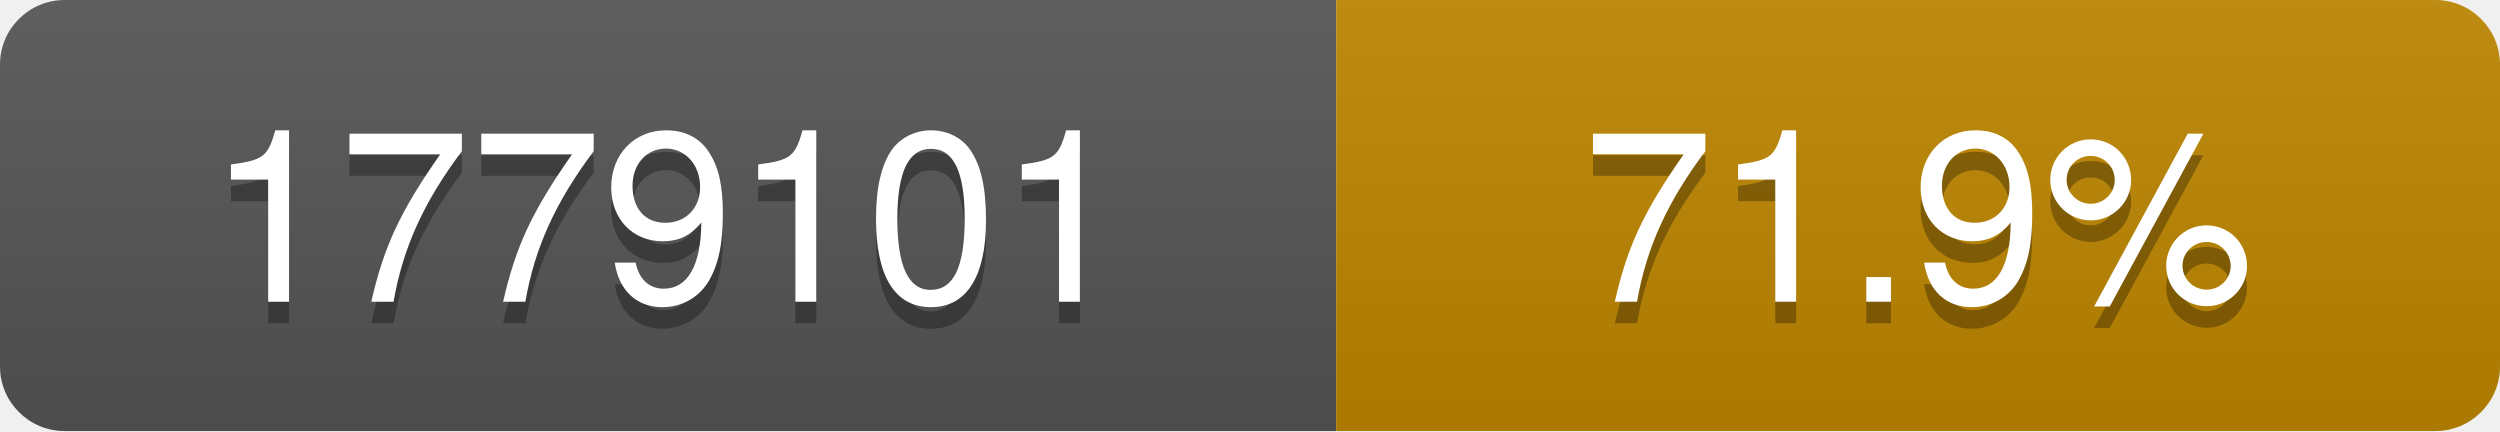
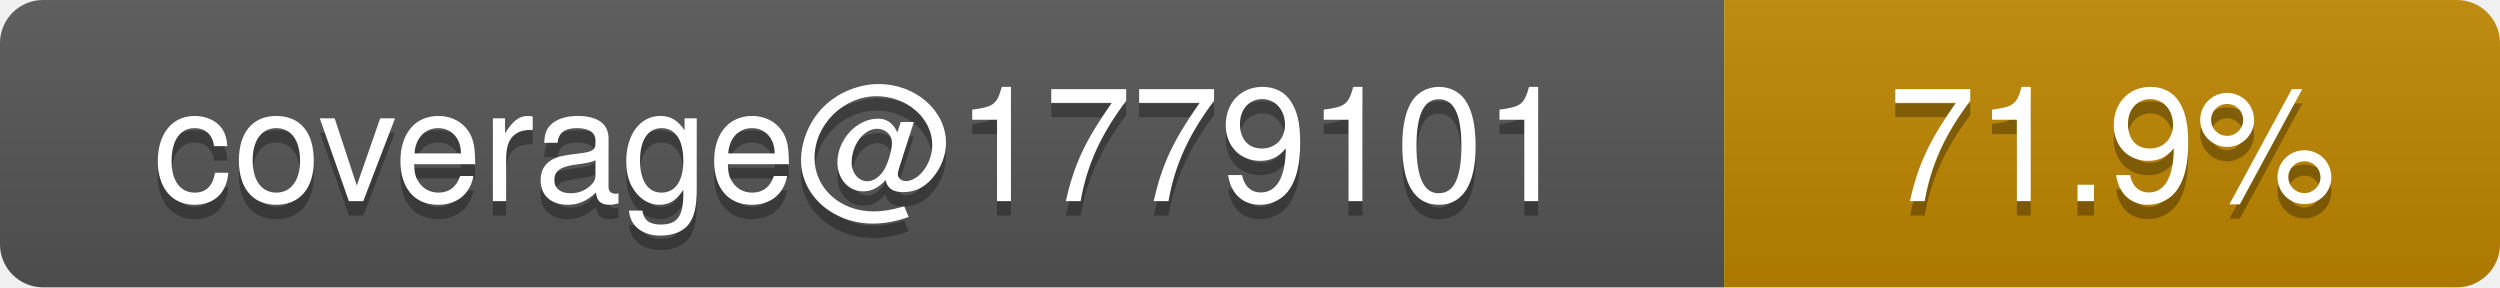
- <svg xmlns="http://www.w3.org/2000/svg" width="116" height="20" role="img" aria-label="1779101: 71.9%">
+ <svg xmlns="http://www.w3.org/2000/svg" viewBox="0 0 174 20" width="174" height="20" role="img" aria-label="coverage@1779101: 71.9%">
  <linearGradient id="covpages-grad" x2="0" y2="100%">
    <stop offset="0" stop-color="#bbb" stop-opacity=".1" />
    <stop offset="1" stop-opacity=".1" />
  </linearGradient>
  <clipPath id="covpages-r">
-     <rect width="116" height="20" rx="3" fill="#fff" />
+     <rect width="174" height="20" rx="3" fill="#fff" />
  </clipPath>
  <g clip-path="url(#covpages-r)">
-     <rect width="62" height="20" fill="#555" />
-     <rect x="62" width="54" height="20" fill="#bf8700" />
-     <rect width="116" height="20" fill="url(#covpages-grad)" />
+     <rect width="120" height="20" fill="#555" />
+     <rect x="120" width="54" height="20" fill="#bf8700" />
+     <rect width="174" height="20" fill="url(#covpages-grad)" />
  </g>
  <g fill="#fff" text-anchor="middle" font-family="-apple-system,BlinkMacSystemFont,Segoe UI,Helvetica,Arial,sans-serif" text-rendering="geometricPrecision" font-size="110">
-     <text aria-hidden="true" x="310" y="150" fill="#010101" fill-opacity=".3" transform="scale(.1)">1779101</text>
-     <text x="310" y="140" transform="scale(.1)" fill="#fff">1779101</text>
-     <text aria-hidden="true" x="890" y="150" fill="#010101" fill-opacity=".3" transform="scale(.1)">71.9%</text>
-     <text x="890" y="140" transform="scale(.1)" fill="#fff">71.9%</text>
+     <text aria-hidden="true" x="600" y="150" fill="#010101" fill-opacity=".3" transform="scale(.1)">coverage@1779101</text>
+     <text x="600" y="140" transform="scale(.1)" fill="#fff">coverage@1779101</text>
+     <text aria-hidden="true" x="1470" y="150" fill="#010101" fill-opacity=".3" transform="scale(.1)">71.9%</text>
+     <text x="1470" y="140" transform="scale(.1)" fill="#fff">71.9%</text>
  </g>
</svg>
